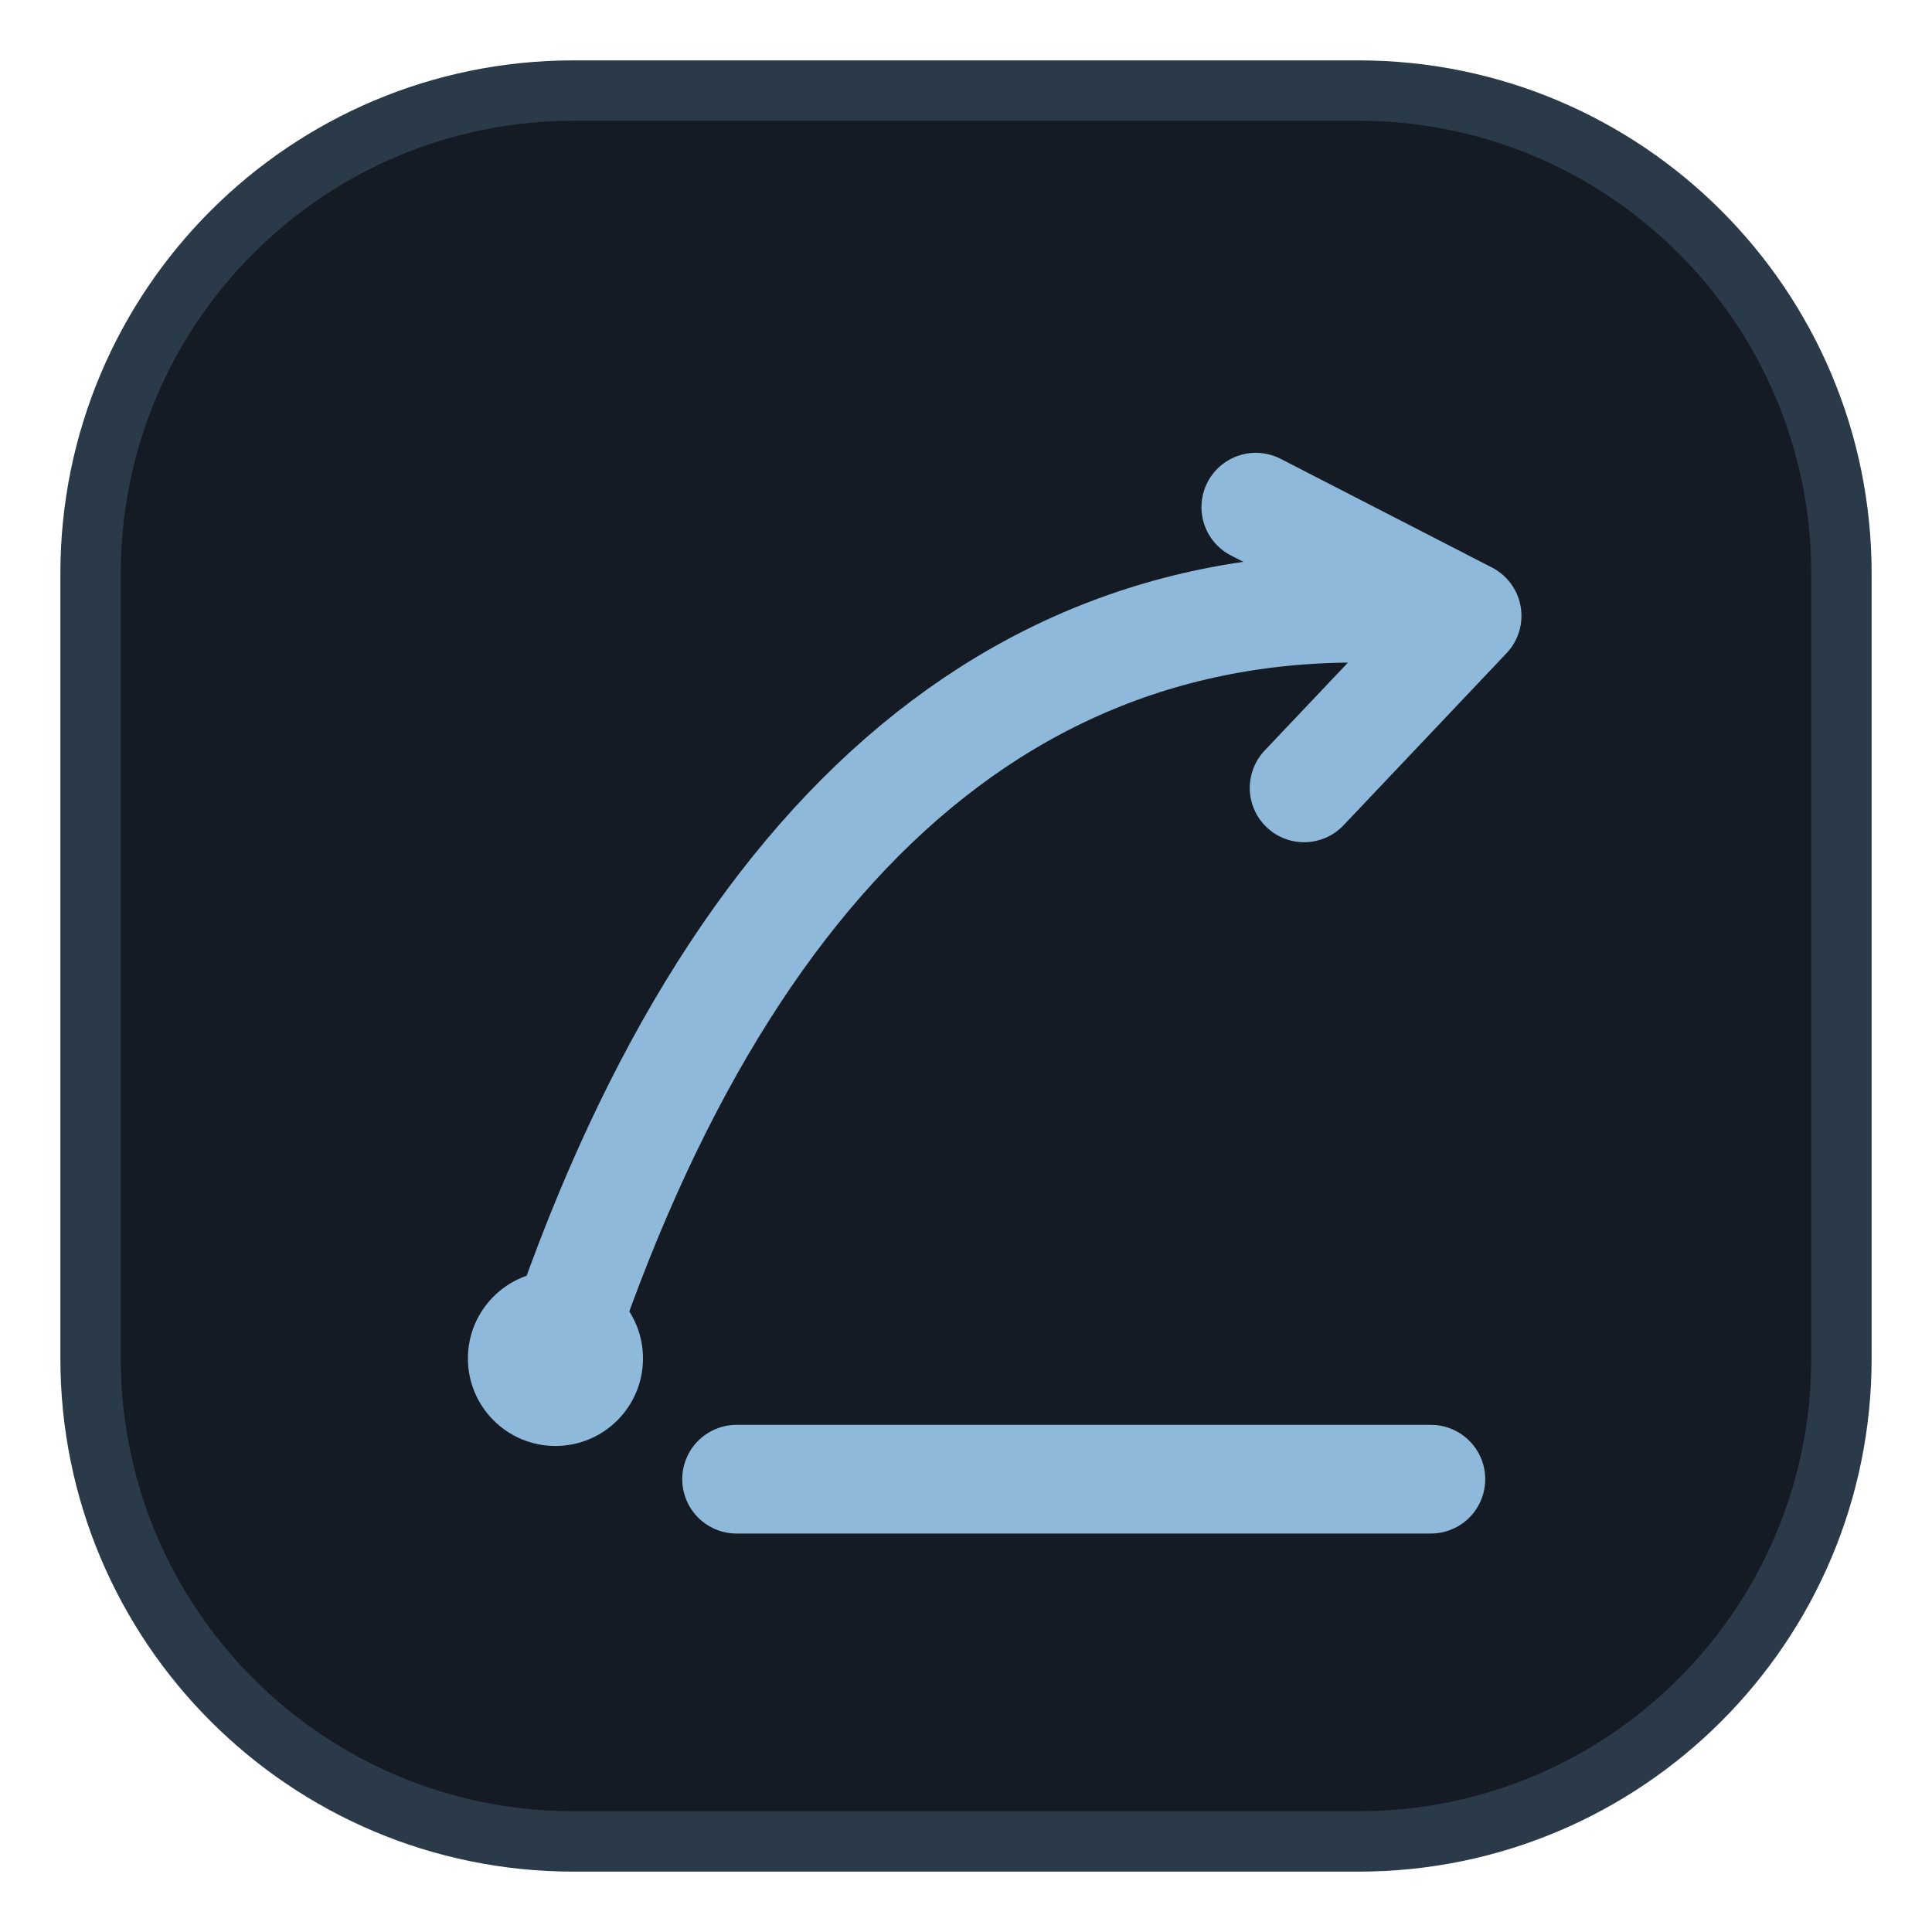
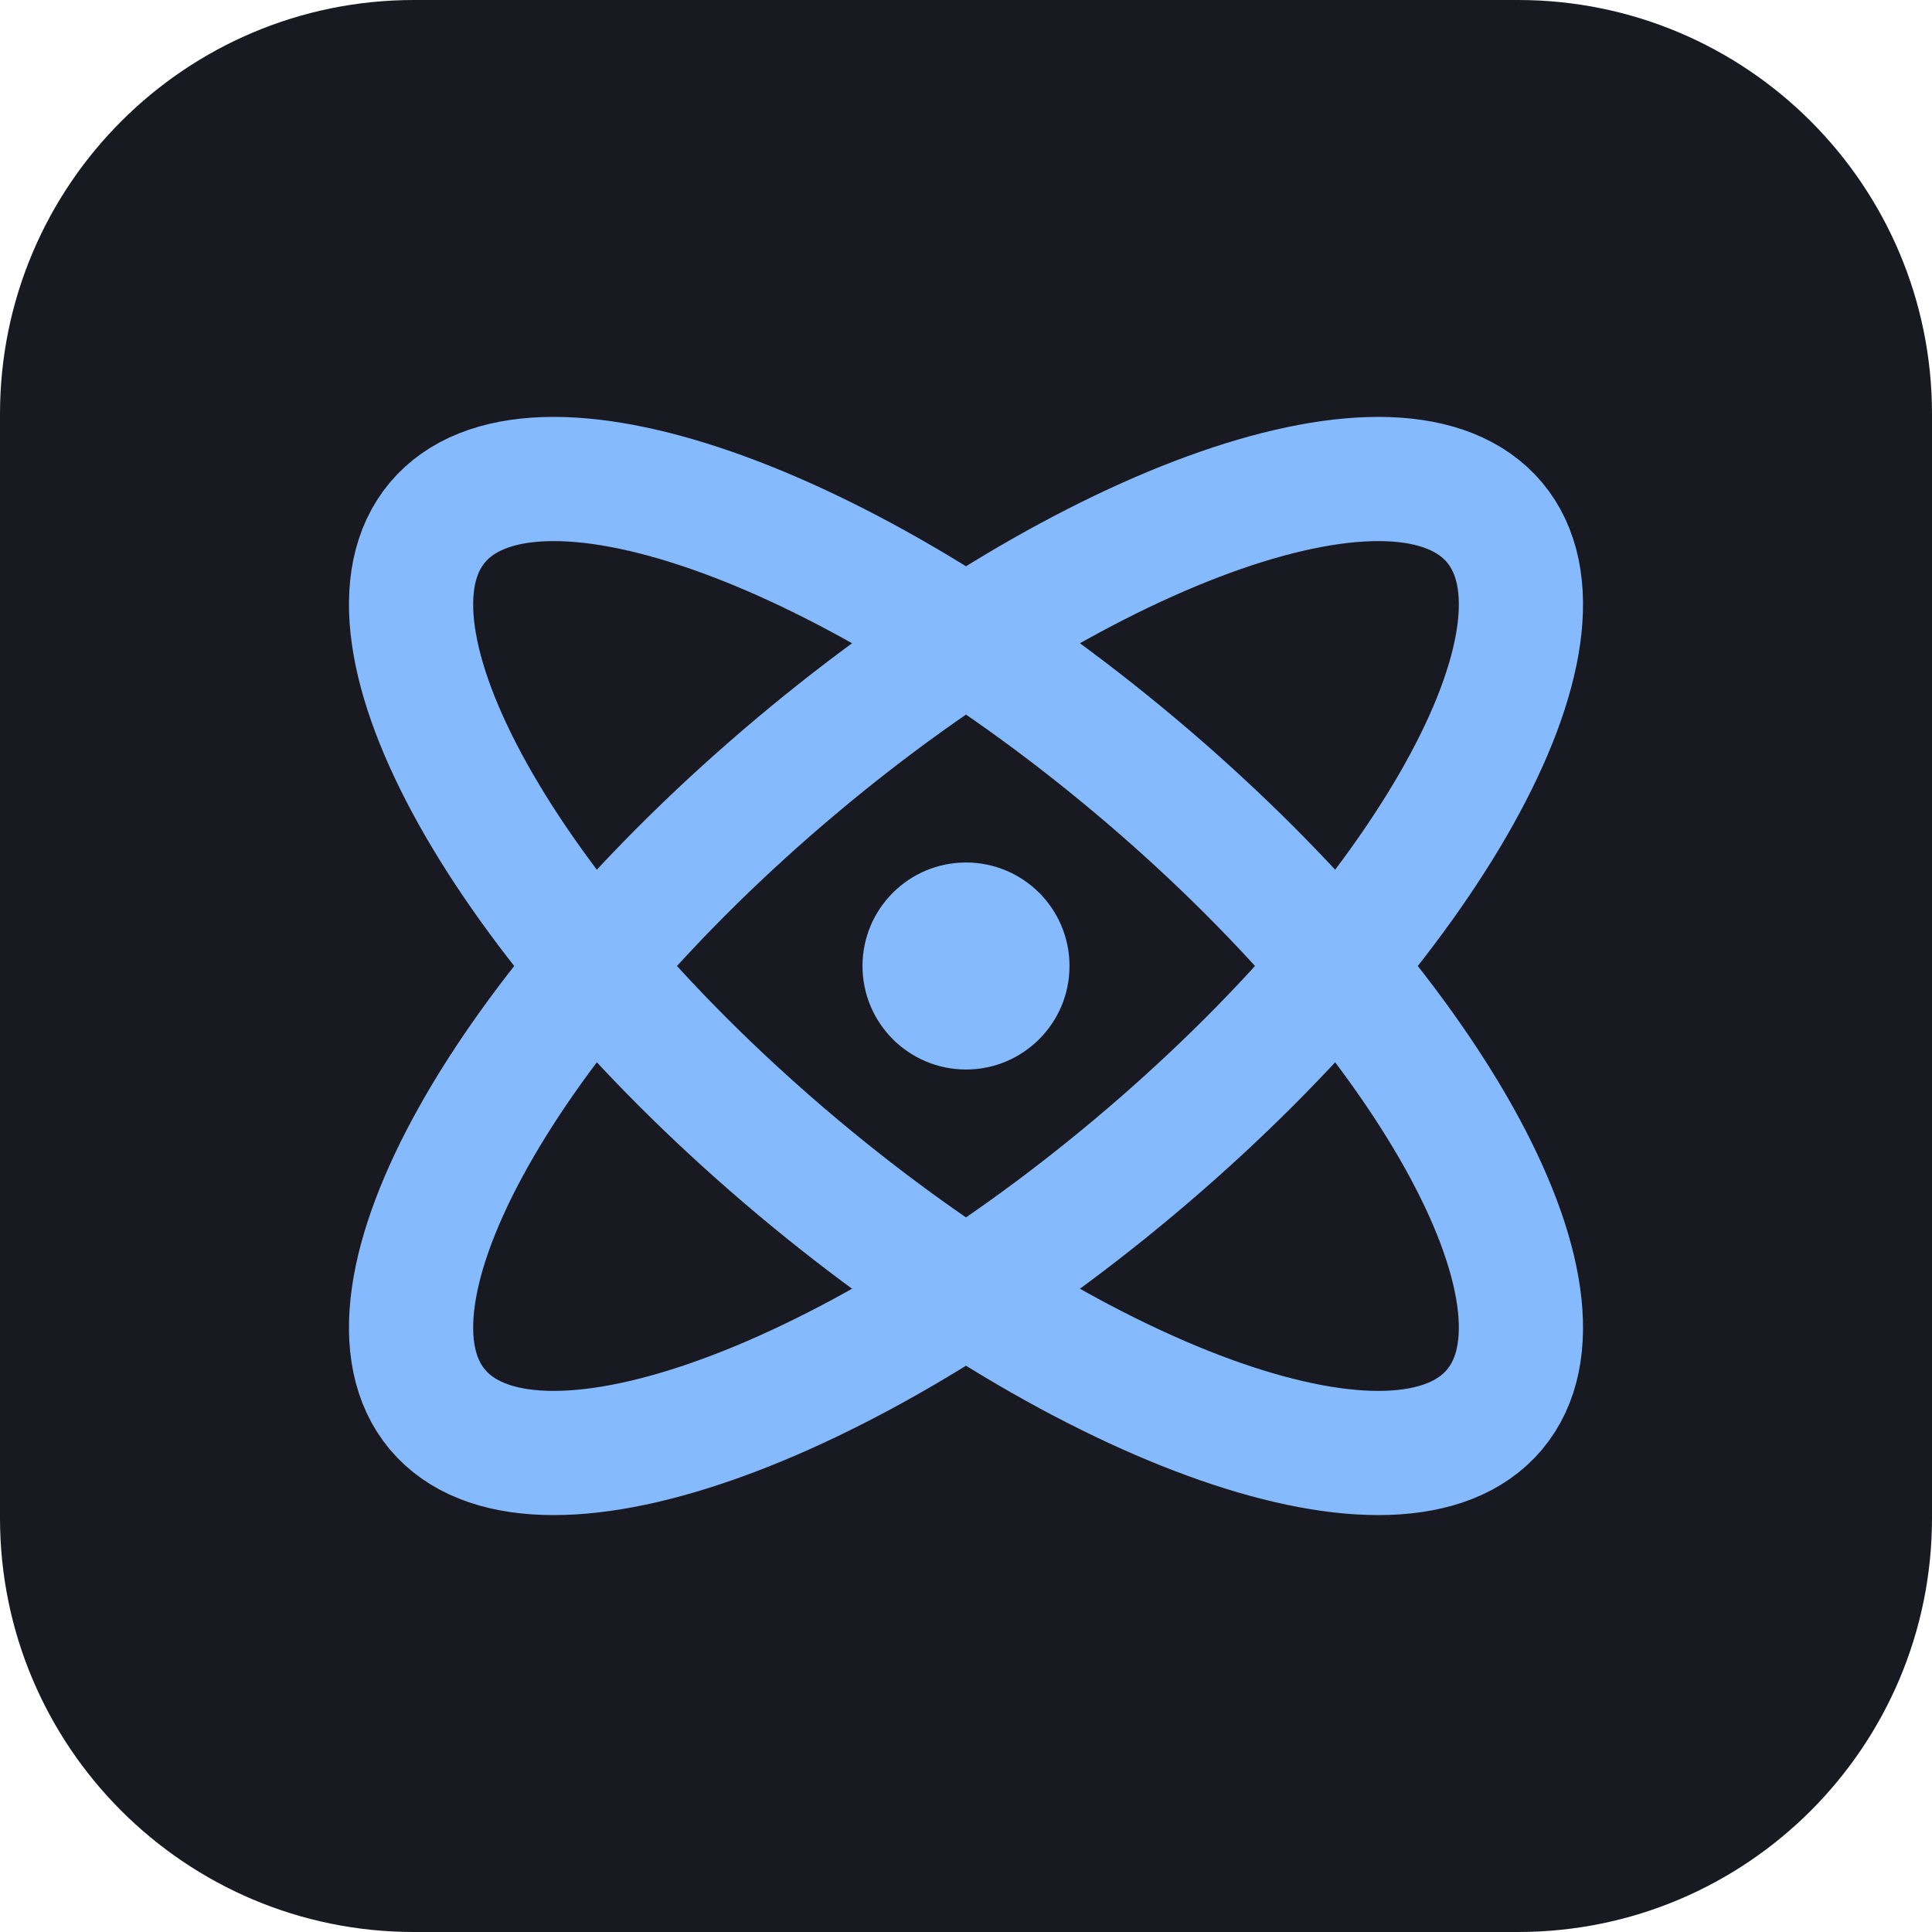
- <svg xmlns="http://www.w3.org/2000/svg" viewBox="0 0 32 32">
-   <rect x="1.5" y="1.5" width="29" height="29" rx="8" fill="#151B24" stroke="#2A3A48" />
-   <g transform="translate(4 4)" fill="none" stroke="#8FB9DB" stroke-width="1.8" stroke-linecap="round" stroke-linejoin="round">
-     <circle cx="5.2" cy="18.5" r="1.45" fill="#8FB9DB" stroke="none" />
-     <path d="M5.2 18.5C8.1 9.7 13.2 5.25 20.3 6.2M16.8 4.4l3.5 1.8-2.7 2.85M8.2 20.5h11.5" />
+ <svg xmlns="http://www.w3.org/2000/svg" viewBox="0 0 28 28">
+   <rect width="28" height="28" rx="6" fill="#191922" />
+   <g transform="translate(2 2)" color="#85baff" fill="none" stroke="currentColor" stroke-width="1.8" stroke-linecap="round" stroke-linejoin="round">
+     <ellipse cx="12" cy="12" rx="10" ry="3.8" transform="rotate(-40 12 12)" />
+     <ellipse cx="12" cy="12" rx="10" ry="3.8" transform="rotate(40 12 12)" />
+     <circle cx="12" cy="12" r="1.5" fill="currentColor" stroke="none" />
  </g>
</svg>
